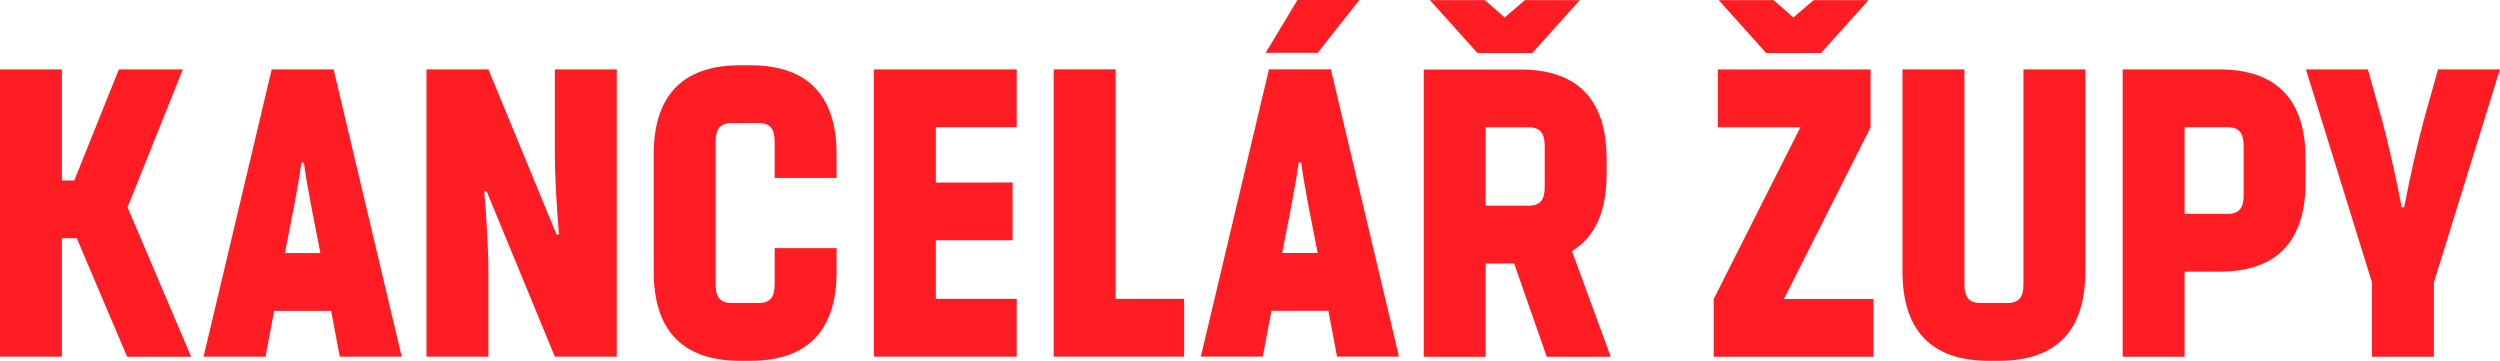
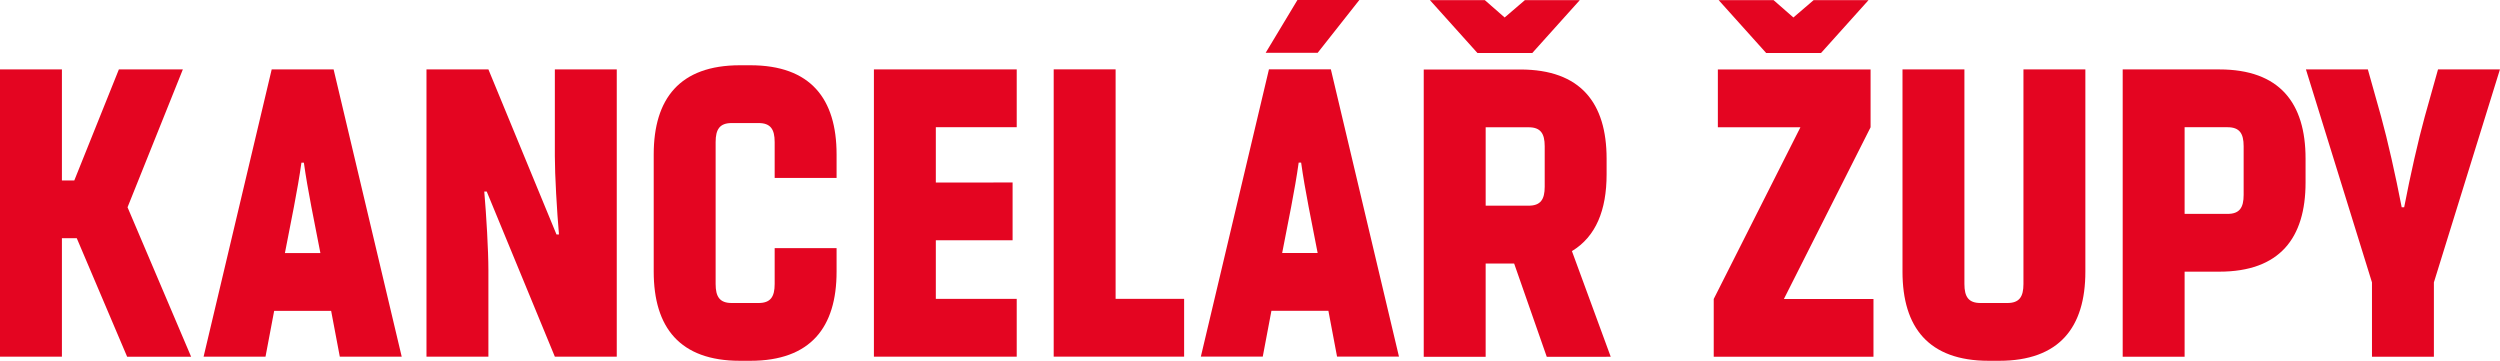
<svg xmlns="http://www.w3.org/2000/svg" width="153.84mm" height="22.2mm" version="1.1" viewBox="0 0 153.84 22.2">
  <g transform="translate(-16.028 -128.2)">
-     <g fill="#ff1d23" stroke-width=".265px" aria-label="KANCELÁŘ ŽUPY">
+     <g fill="#e40521" stroke-width=".265px" aria-label="KANCELÁŘ ŽUPY">
      <path d="m23.851 150.15h3.937l-3.912-9.195 3.404-8.484h-3.937l-2.743 6.833h-0.762v-6.833h-3.81v17.678h3.81v-7.29h0.914z" />
      <path d="m32.899 147.33-0.533 2.819h-3.81l4.191-17.678h3.81l4.191 17.678h-3.81l-0.533-2.819zm2.845-3.556c-0.356-1.854-0.787-3.886-1.016-5.563h-0.152c-0.229 1.676-0.66 3.708-1.016 5.563z" />
      <path d="m50.273 142.63h0.152c-0.127-1.448-0.254-3.632-0.254-4.826v-5.334h3.81v17.678h-3.81l-4.191-10.16h-0.152c0.127 1.448 0.254 3.632 0.254 4.826v5.334h-3.81v-17.678h3.81z" />
      <path d="m63.698 139.15v-2.21c0-0.787-0.254-1.168-0.991-1.168h-1.651c-0.737 0-0.991 0.381-0.991 1.168v8.738c0 0.787 0.254 1.168 0.991 1.168h1.651c0.737 0 0.991-0.381 0.991-1.168v-2.21h3.81v1.448c0 3.429-1.6 5.486-5.309 5.486h-0.635c-3.708 0-5.309-2.057-5.309-5.486v-7.214c0-3.429 1.6-5.486 5.309-5.486h0.635c3.708 0 5.309 2.057 5.309 5.486v1.448z" />
      <path d="m78.339 139.43v3.556h-4.724v3.607h4.978v3.556h-8.788v-17.678h8.788v3.556h-4.978v3.404z" />
      <path d="m84.678 146.59h4.216v3.556h-8.026v-17.678h3.81z" />
      <path d="m99.676 128.2-2.565 3.251h-3.2l1.956-3.251zm-5.41 19.126-0.533 2.819h-3.81l4.191-17.678h3.81l4.191 17.678h-3.81l-0.533-2.819zm2.845-3.556c-0.356-1.854-0.787-3.886-1.016-5.563h-0.152c-0.229 1.676-0.66 3.708-1.016 5.563z" />
      <path d="m110.32 131.46 2.921-3.251h-3.378l-1.245 1.067-1.219-1.067h-3.378l2.921 3.251zm4.826 18.694-2.388-6.502c1.473-0.889 2.134-2.515 2.134-4.724v-0.965c0-3.429-1.6-5.486-5.309-5.486h-5.944v17.678h3.81v-5.74h1.753l2.007 5.74zm-7.696-14.122h2.642c0.737 0 0.991 0.381 0.991 1.168v2.489c0 0.787-0.254 1.168-0.991 1.168h-2.642z" />
      <path d="m124.71 131.46-2.921-3.251h3.378l1.219 1.067 1.245-1.067h3.378l-2.921 3.251zm-2.972 4.572v-3.556h9.398v3.556l-5.334 10.566h5.512v3.556h-9.83v-3.556l5.334-10.566z" />
      <path d="m136.91 132.47v13.208c0 0.787 0.254 1.168 0.991 1.168h1.651c0.737 0 0.991-0.381 0.991-1.168v-13.208h3.81v12.446c0 3.429-1.6 5.486-5.309 5.486h-0.635c-3.708 0-5.309-2.057-5.309-5.486v-12.446z" />
      <path d="m150.46 150.15h-3.81v-17.678h5.944c3.708 0 5.309 2.057 5.309 5.486v1.473c0 3.429-1.6 5.486-5.309 5.486h-2.134zm0-8.788h2.642c0.737 0 0.991-0.381 0.991-1.168v-2.997c0-0.787-0.254-1.168-0.991-1.168h-2.642z" />
      <path d="m161.99 150.15v-4.572l-4.064-13.106h3.81l0.813 2.896c0.406 1.473 0.889 3.607 1.27 5.588h0.152c0.381-1.981 0.864-4.115 1.27-5.588l0.813-2.896h3.81l-4.064 13.106v4.572z" />
    </g>
  </g>
</svg>
